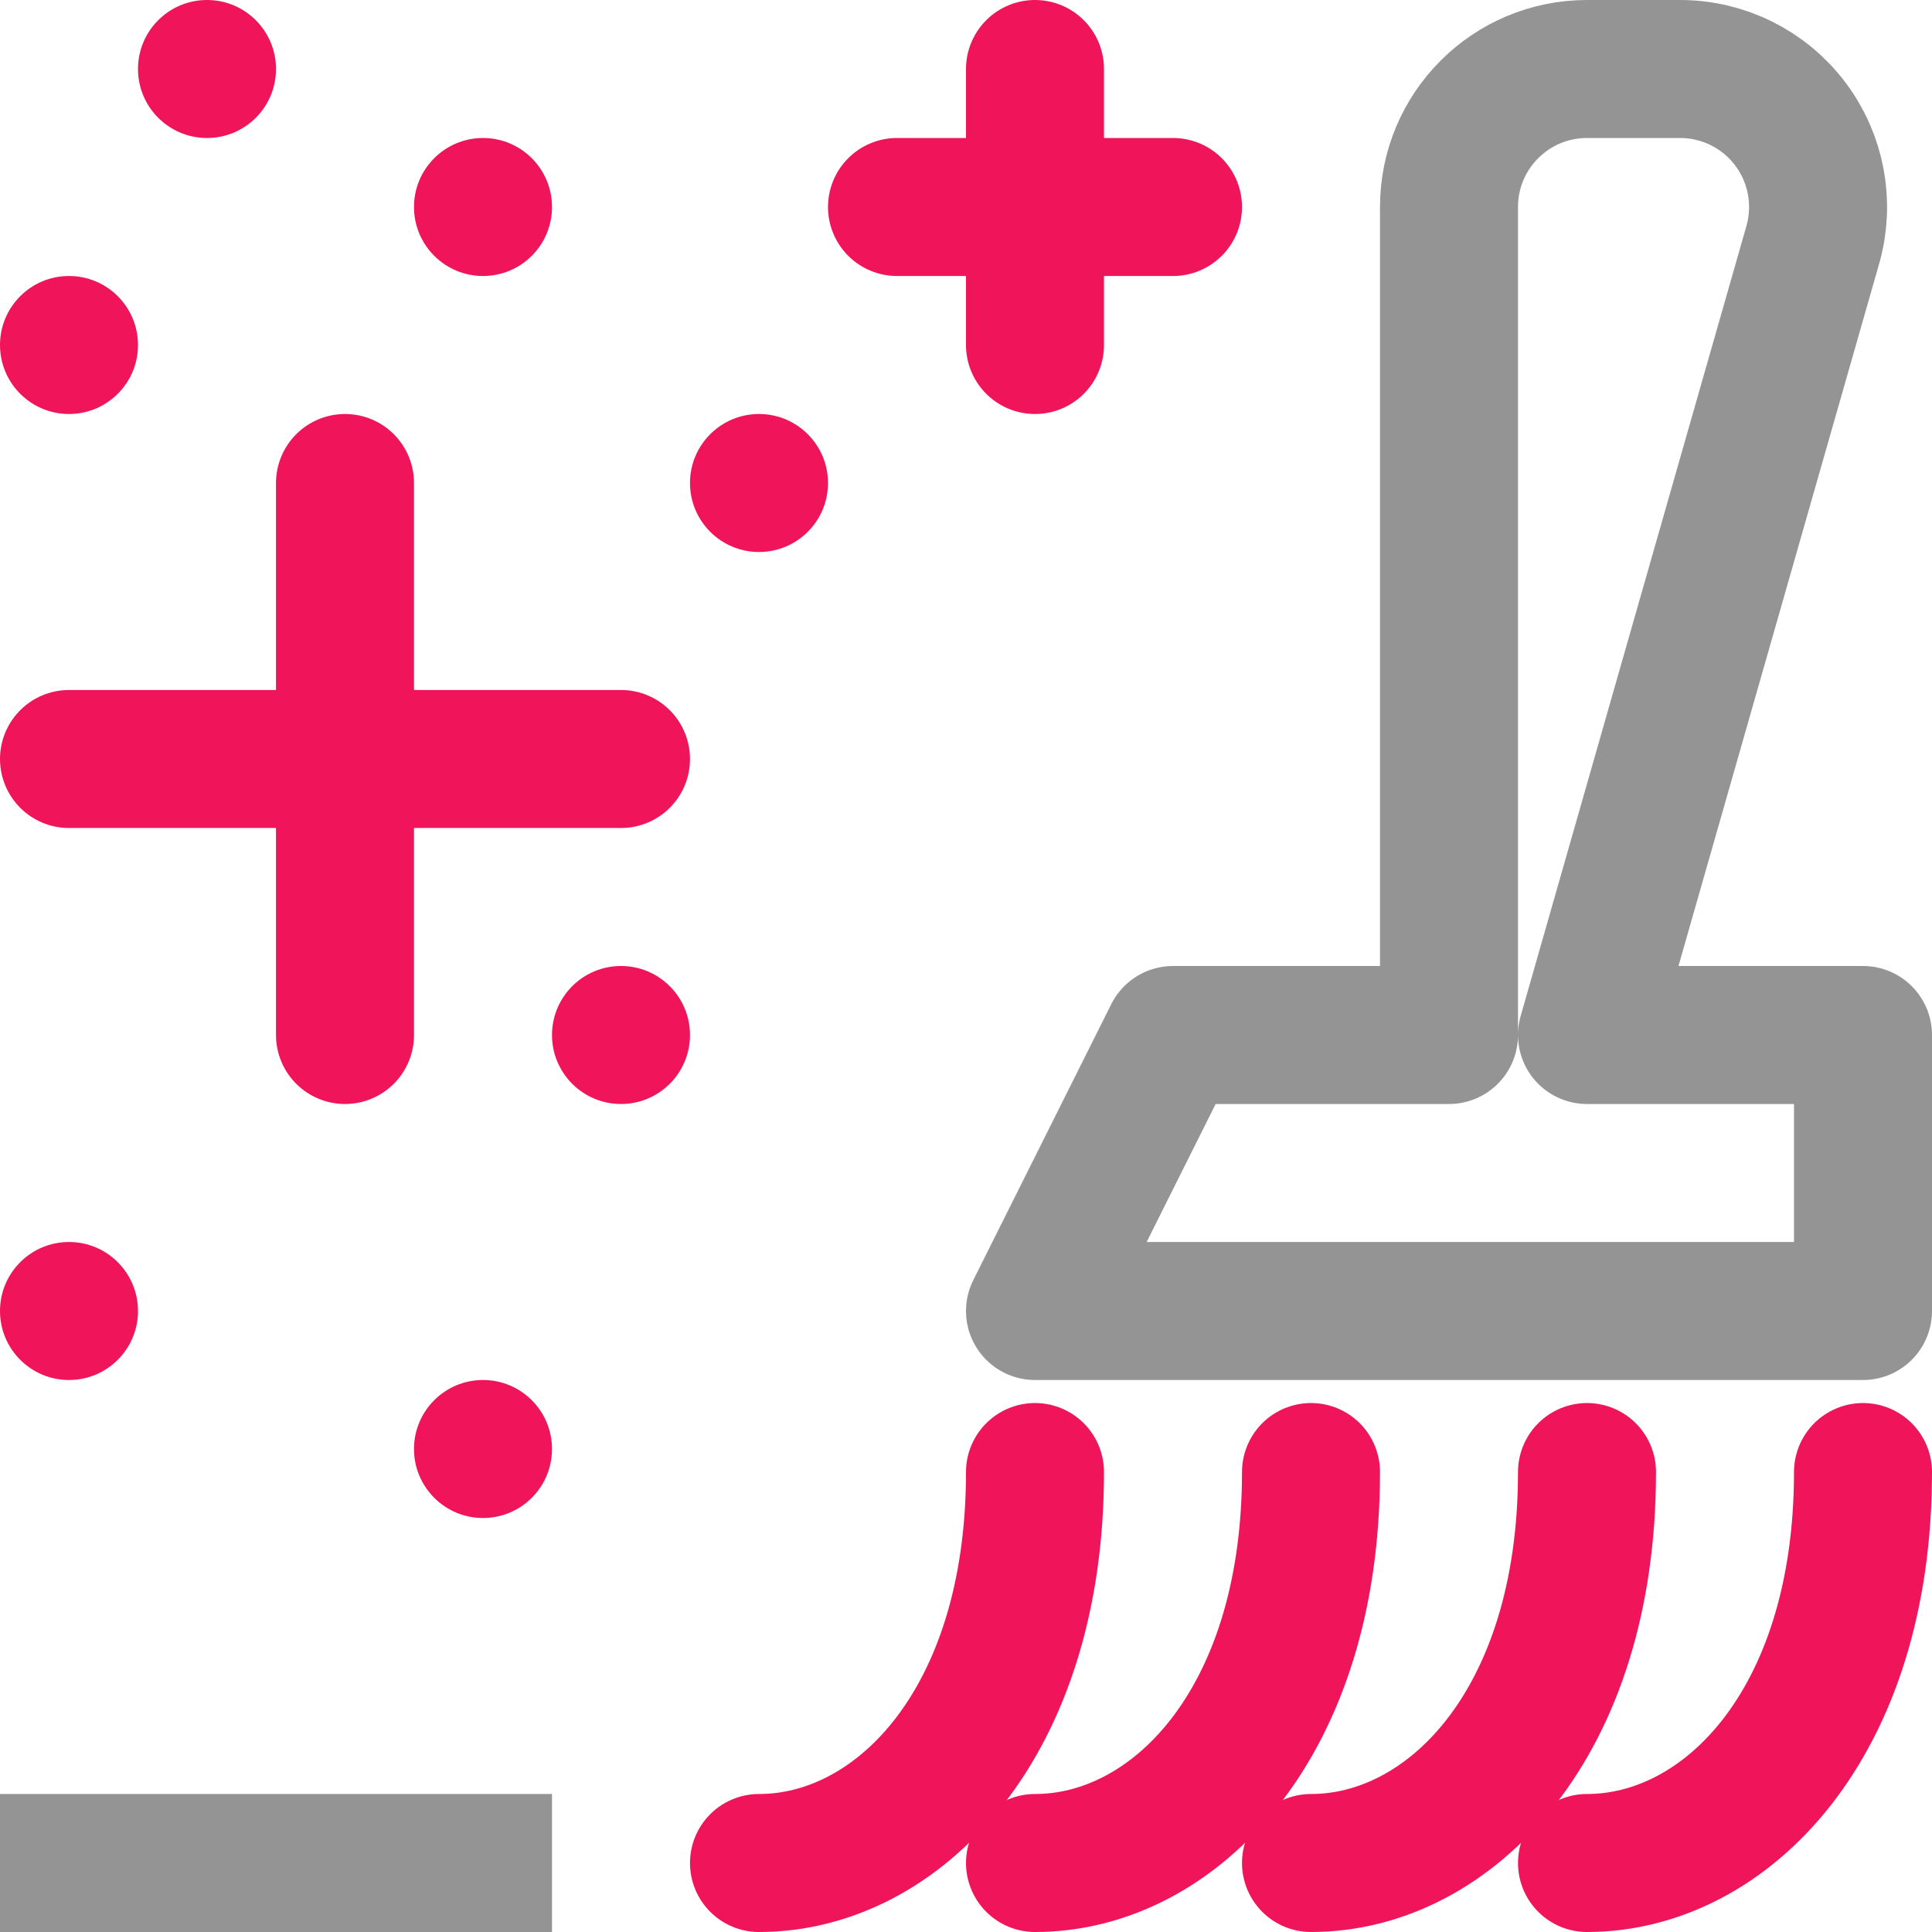
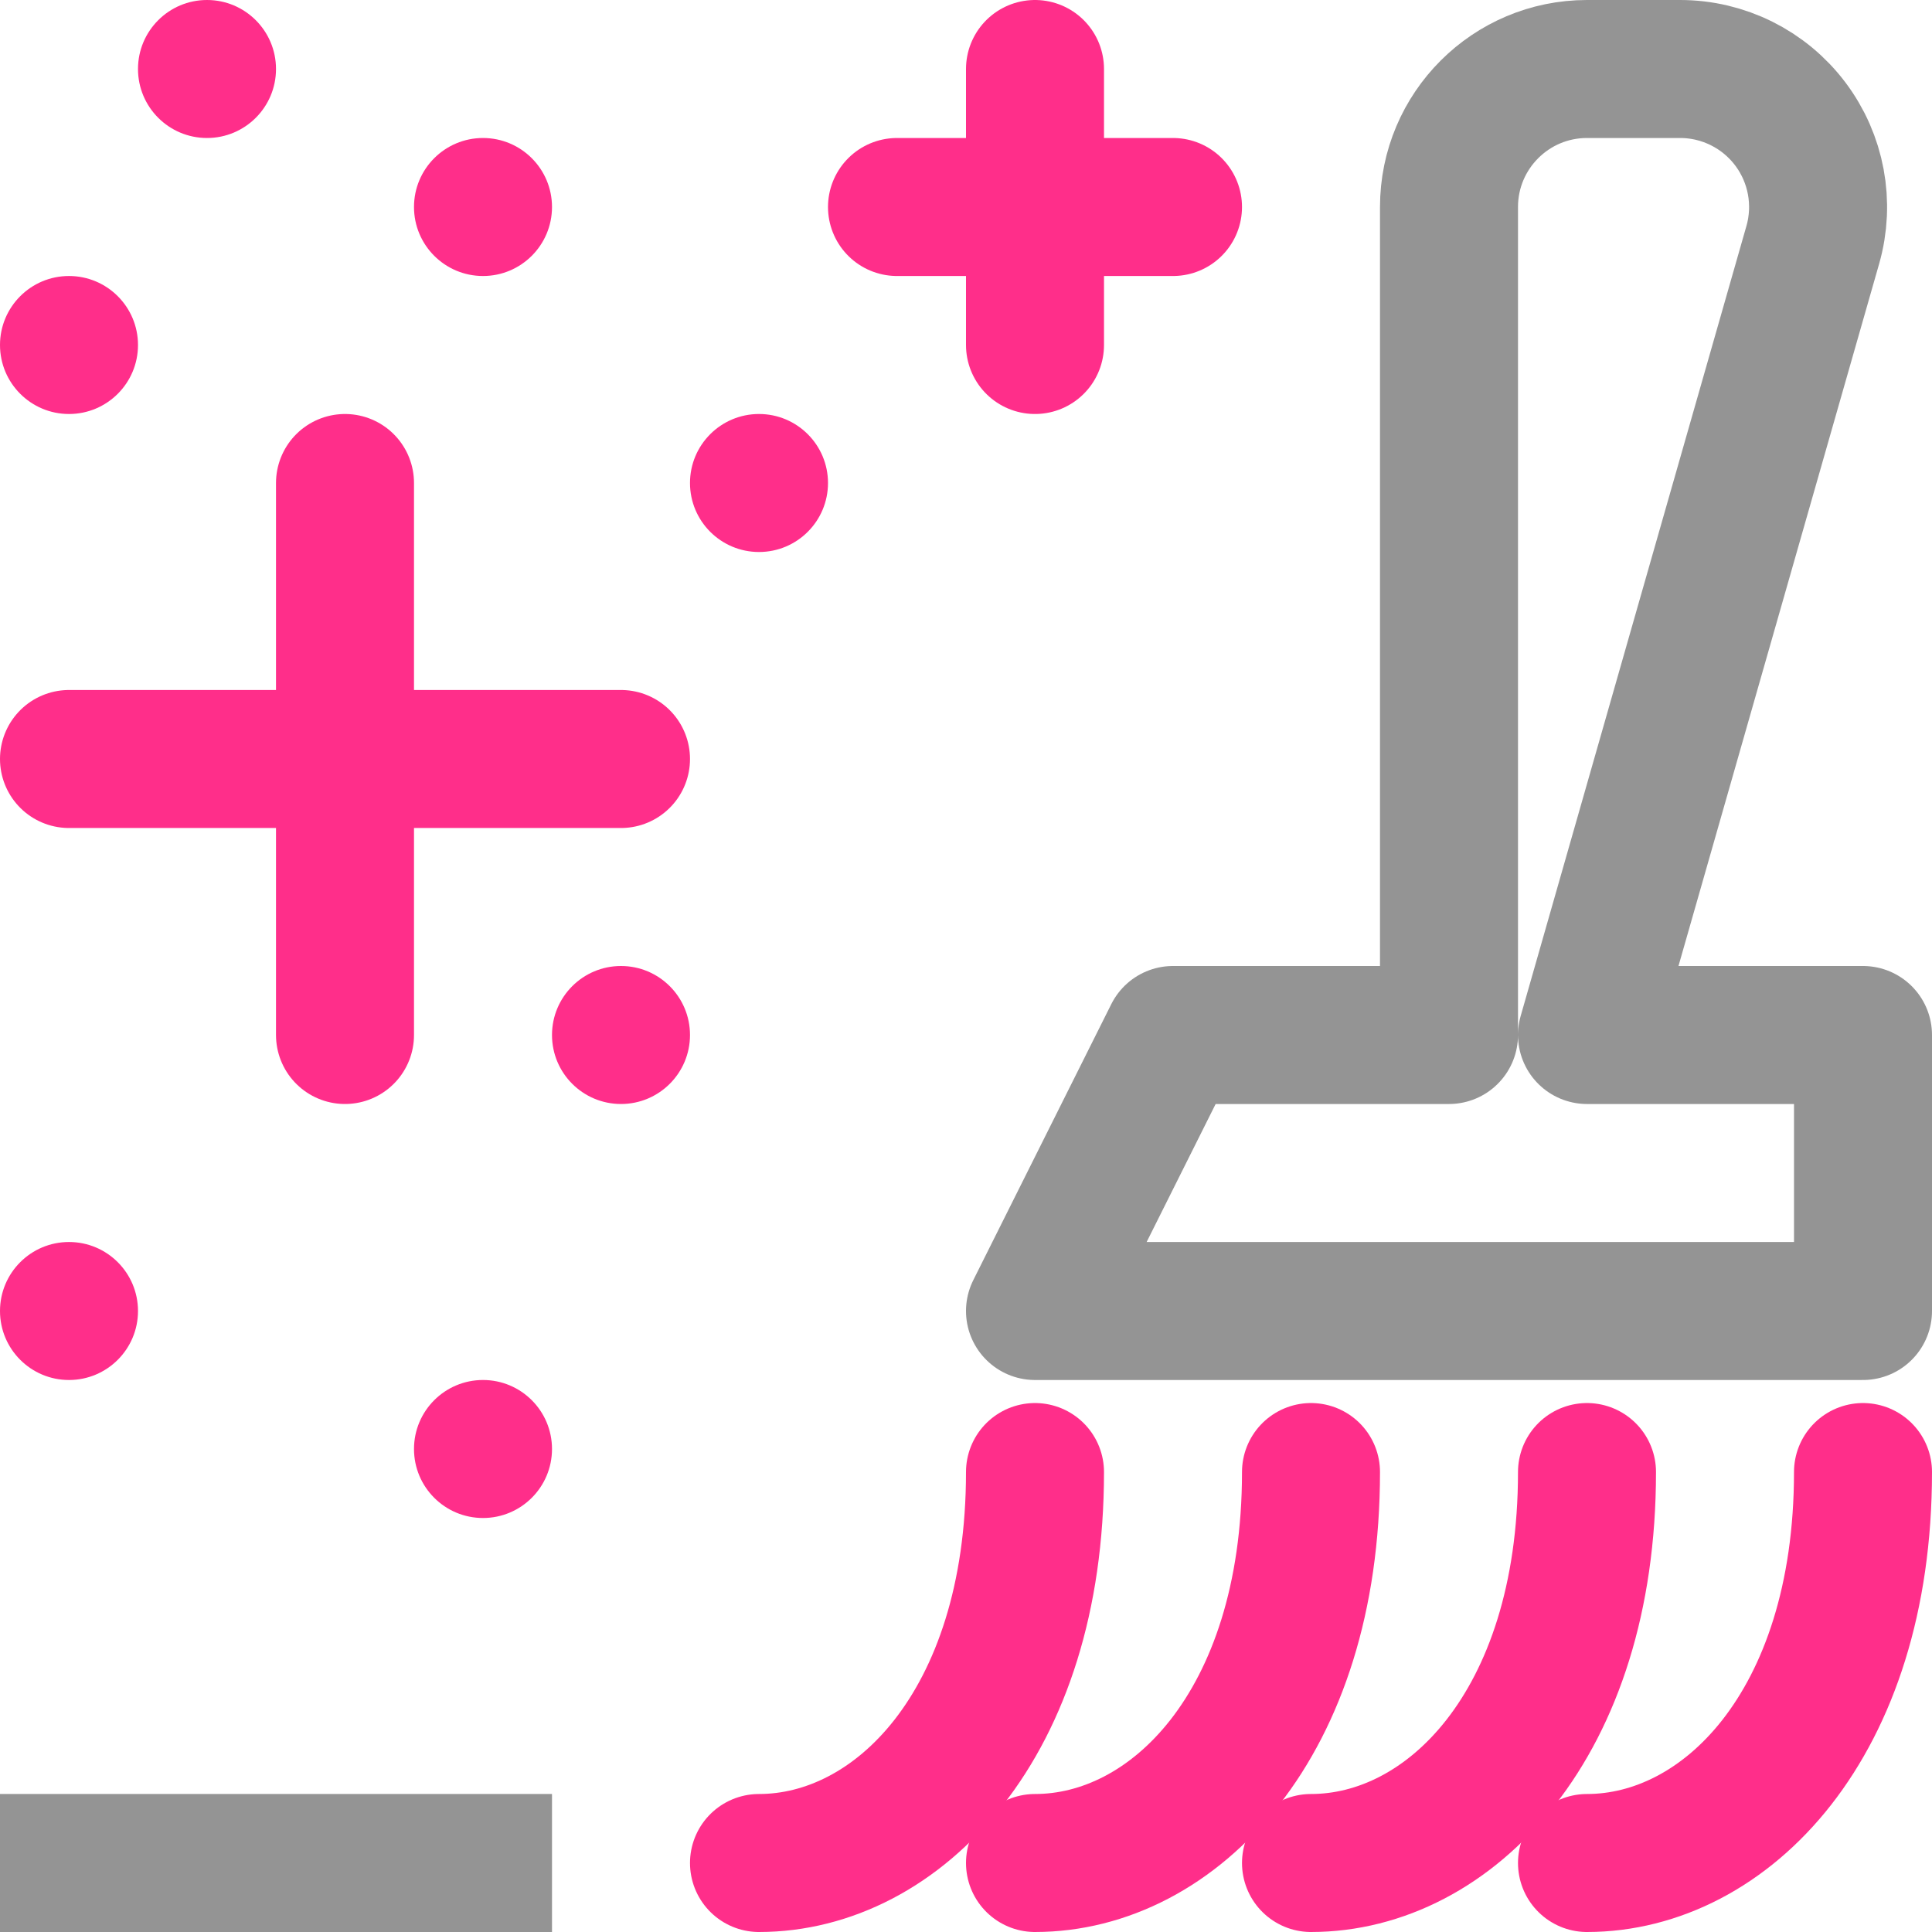
<svg xmlns="http://www.w3.org/2000/svg" width="14" height="14" viewBox="0 0 14 14">
  <line x1="3.5" y1="13.5" x2="0.5" y2="13.5" style="fill:none;stroke:#949494;stroke-linecap:square;stroke-linejoin:round" />
-   <line x1="6.5" y1="1.5" x2="8.5" y2="1.5" style="fill:none;stroke:#F0145A;stroke-linecap:round;stroke-linejoin:round" />
-   <line x1="7.5" y1="0.5" x2="7.5" y2="2.5" style="fill:none;stroke:#F0145A;stroke-linecap:round;stroke-linejoin:round" />
-   <line x1="0.5" y1="5.5" x2="4.5" y2="5.5" style="fill:none;stroke:#F0145A;stroke-linecap:round;stroke-linejoin:round" />
-   <line x1="2.5" y1="3.5" x2="2.5" y2="7.5" style="fill:none;stroke:#F0145A;stroke-linecap:round;stroke-linejoin:round" />
-   <circle cx="0.5" cy="2.5" r="0.5" style="fill:#F0145A" />
-   <circle cx="5.5" cy="3.5" r="0.5" style="fill:#F0145A" />
-   <circle cx="4.5" cy="7.5" r="0.5" style="fill:#F0145A" />
-   <circle cx="3.5" cy="10.5" r="0.5" style="fill:#F0145A" />
-   <circle cx="0.5" cy="9.5" r="0.5" style="fill:#F0145A" />
-   <circle cx="3.5" cy="1.5" r="0.5" style="fill:#F0145A" />
-   <circle cx="1.5" cy="0.5" r="0.5" style="fill:#F0145A" />
-   <path d="M13.5,10.667c0,1.833-1,2.833-2,2.833" style="fill:none;stroke:#F0145A;stroke-linecap:round;stroke-linejoin:round" />
-   <path d="M11.5,10.667c0,1.833-1,2.833-2,2.833" style="fill:none;stroke:#F0145A;stroke-linecap:round;stroke-linejoin:round" />
-   <path d="M9.5,10.667c0,1.833-1,2.833-2,2.833" style="fill:none;stroke:#F0145A;stroke-linecap:round;stroke-linejoin:round" />
-   <path d="M7.5,10.667c0,1.833-1,2.833-2,2.833" style="fill:none;stroke:#F0145A;stroke-linecap:round;stroke-linejoin:round" />
+   <line x1="6.5" y1="1.5" x2="8.5" y2="1.5" style="fill:none;stroke:#FF2E8A;stroke-linecap:round;stroke-linejoin:round" />
+   <line x1="7.5" y1="0.5" x2="7.5" y2="2.5" style="fill:none;stroke:#FF2E8A;stroke-linecap:round;stroke-linejoin:round" />
+   <line x1="0.5" y1="5.5" x2="4.5" y2="5.5" style="fill:none;stroke:#FF2E8A;stroke-linecap:round;stroke-linejoin:round" />
+   <line x1="2.5" y1="3.5" x2="2.5" y2="7.5" style="fill:none;stroke:#FF2E8A;stroke-linecap:round;stroke-linejoin:round" />
+   <circle cx="0.5" cy="2.5" r="0.5" style="fill:#FF2E8A" />
+   <circle cx="5.5" cy="3.5" r="0.5" style="fill:#FF2E8A" />
+   <circle cx="4.5" cy="7.5" r="0.5" style="fill:#FF2E8A" />
+   <circle cx="3.5" cy="10.5" r="0.5" style="fill:#FF2E8A" />
+   <circle cx="0.5" cy="9.5" r="0.5" style="fill:#FF2E8A" />
+   <circle cx="3.5" cy="1.5" r="0.5" style="fill:#FF2E8A" />
+   <circle cx="1.5" cy="0.5" r="0.5" style="fill:#FF2E8A" />
+   <path d="M13.5,10.667c0,1.833-1,2.833-2,2.833" style="fill:none;stroke:#FF2E8A;stroke-linecap:round;stroke-linejoin:round" />
+   <path d="M11.5,10.667c0,1.833-1,2.833-2,2.833" style="fill:none;stroke:#FF2E8A;stroke-linecap:round;stroke-linejoin:round" />
+   <path d="M9.5,10.667c0,1.833-1,2.833-2,2.833" style="fill:none;stroke:#FF2E8A;stroke-linecap:round;stroke-linejoin:round" />
+   <path d="M7.5,10.667c0,1.833-1,2.833-2,2.833" style="fill:none;stroke:#FF2E8A;stroke-linecap:round;stroke-linejoin:round" />
  <path d="M13.5,7.5h-2l1.636-5.725A1,1,0,0,0,12.174.5H11.5a1,1,0,0,0-1,1v6h-2l-1,2h6Z" style="fill:none;stroke:#949494;stroke-linecap:round;stroke-linejoin:round" />
</svg>
